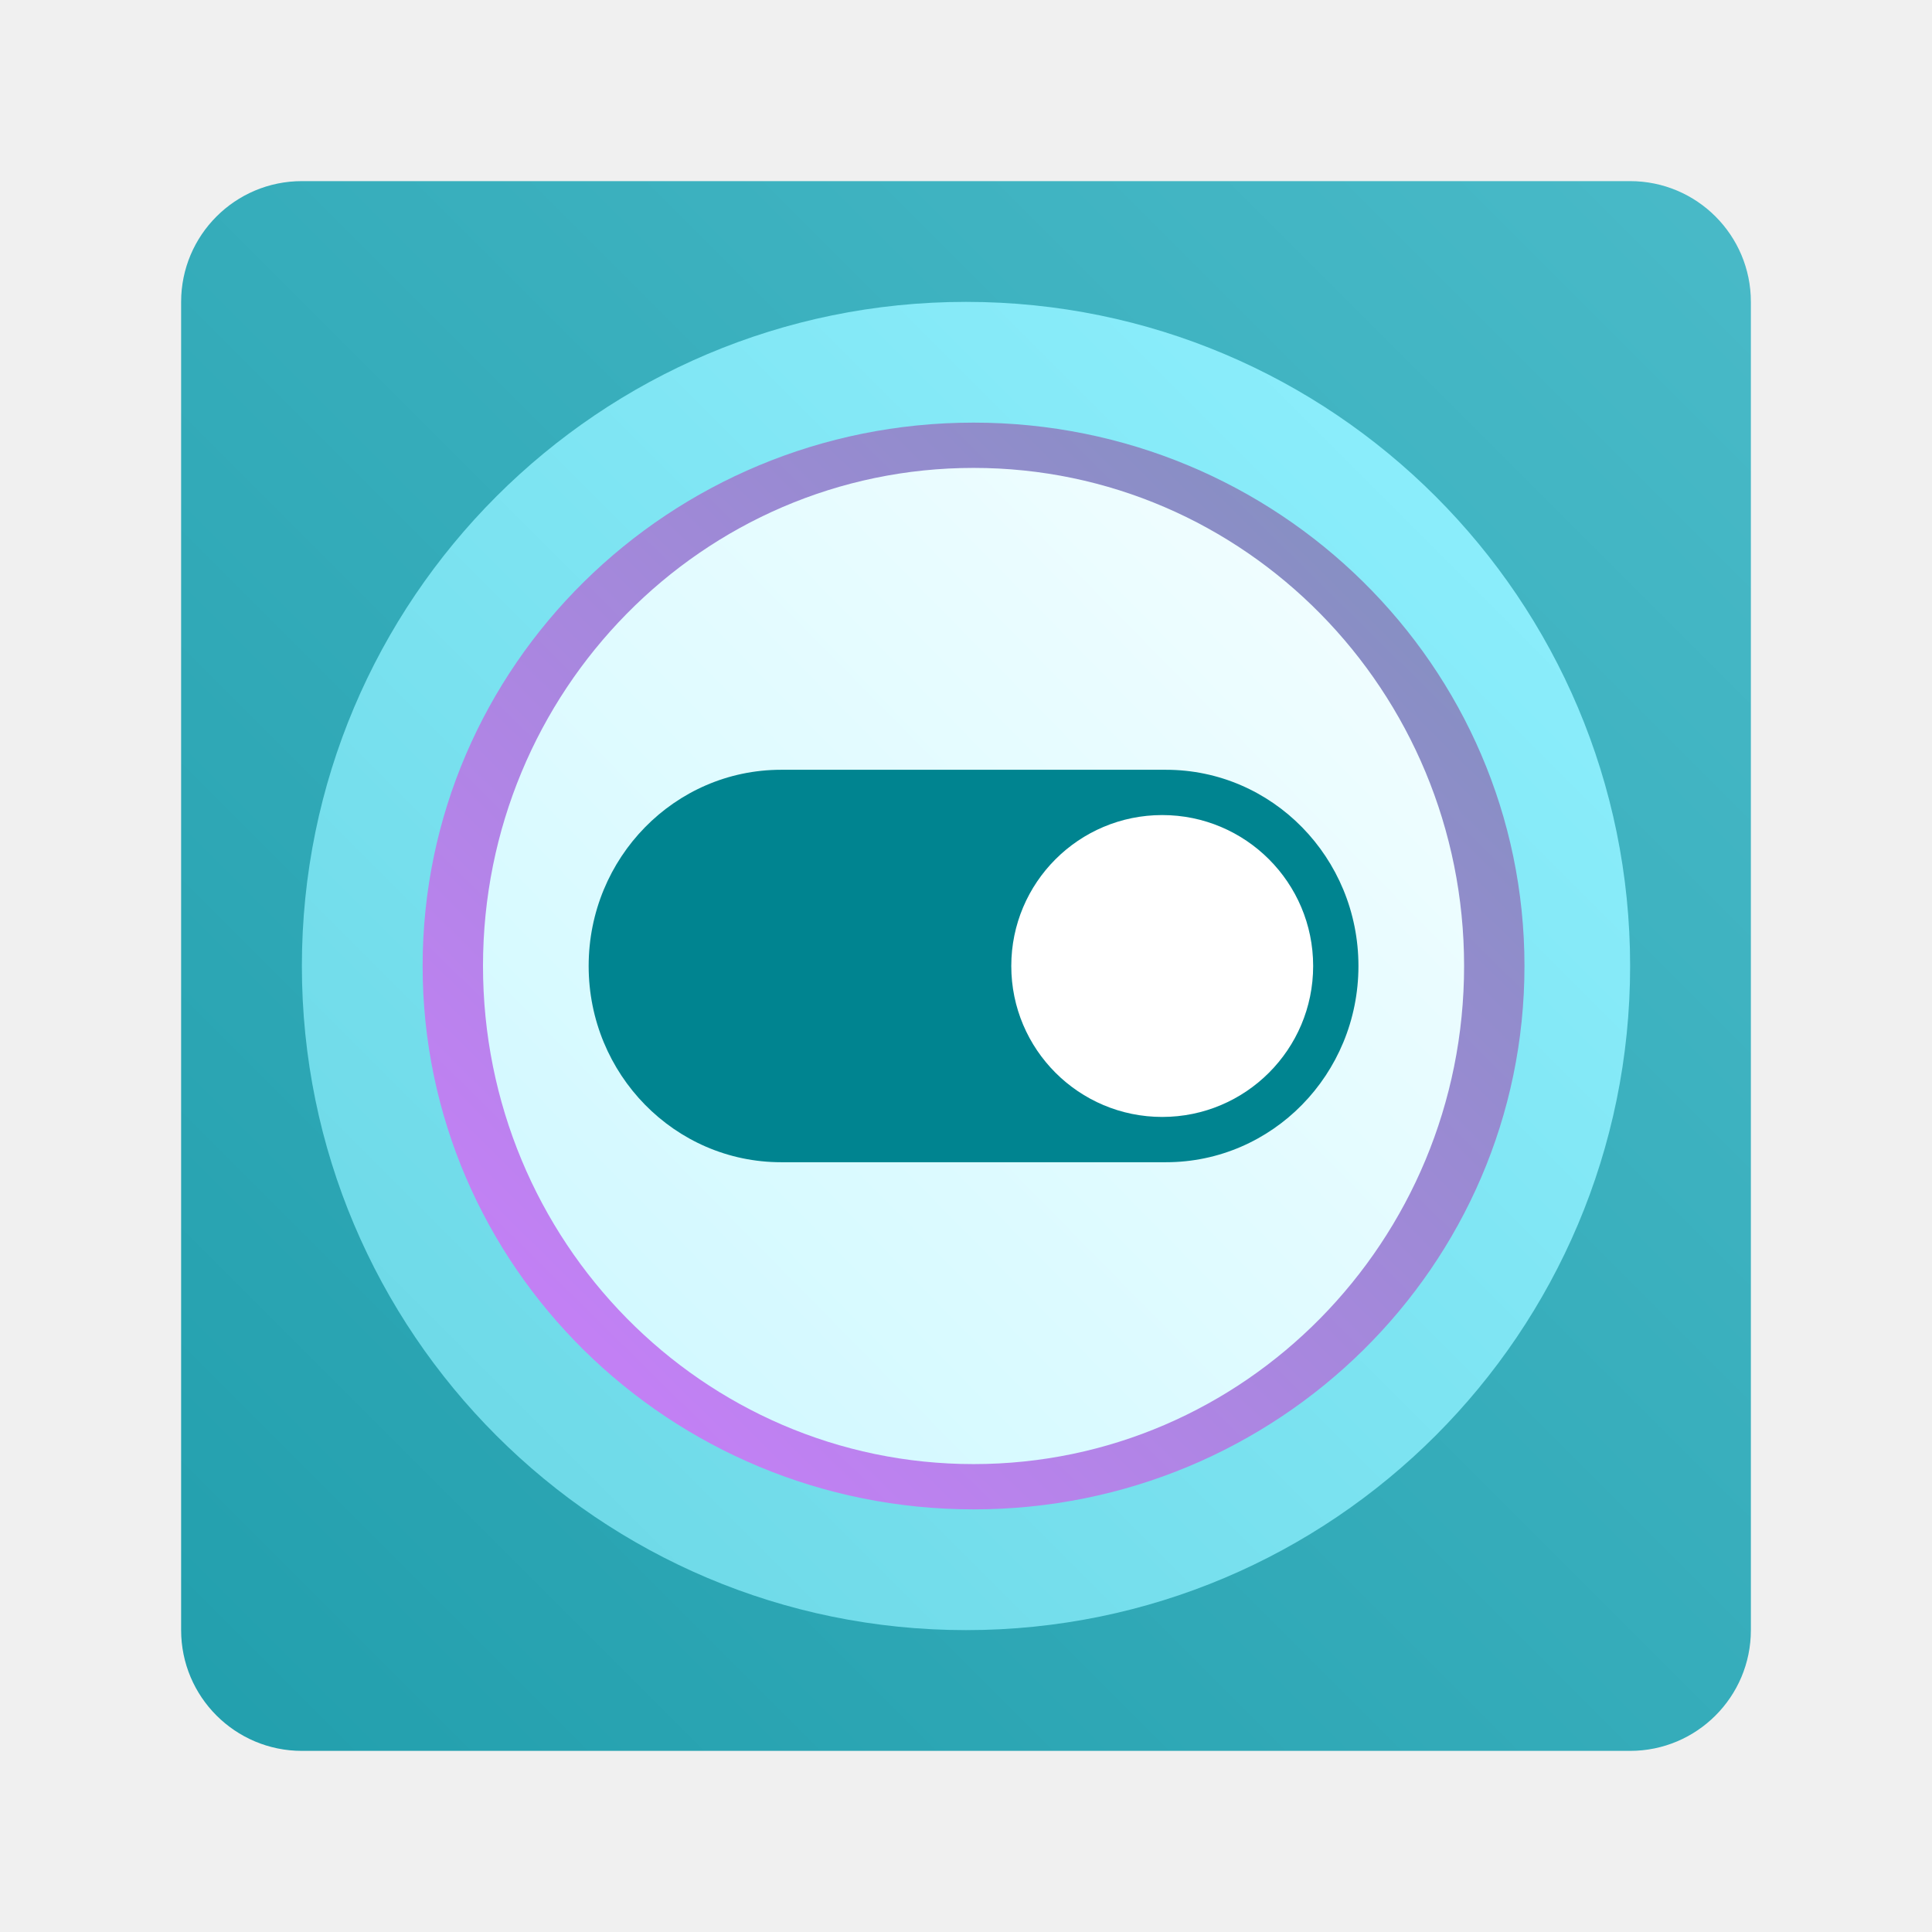
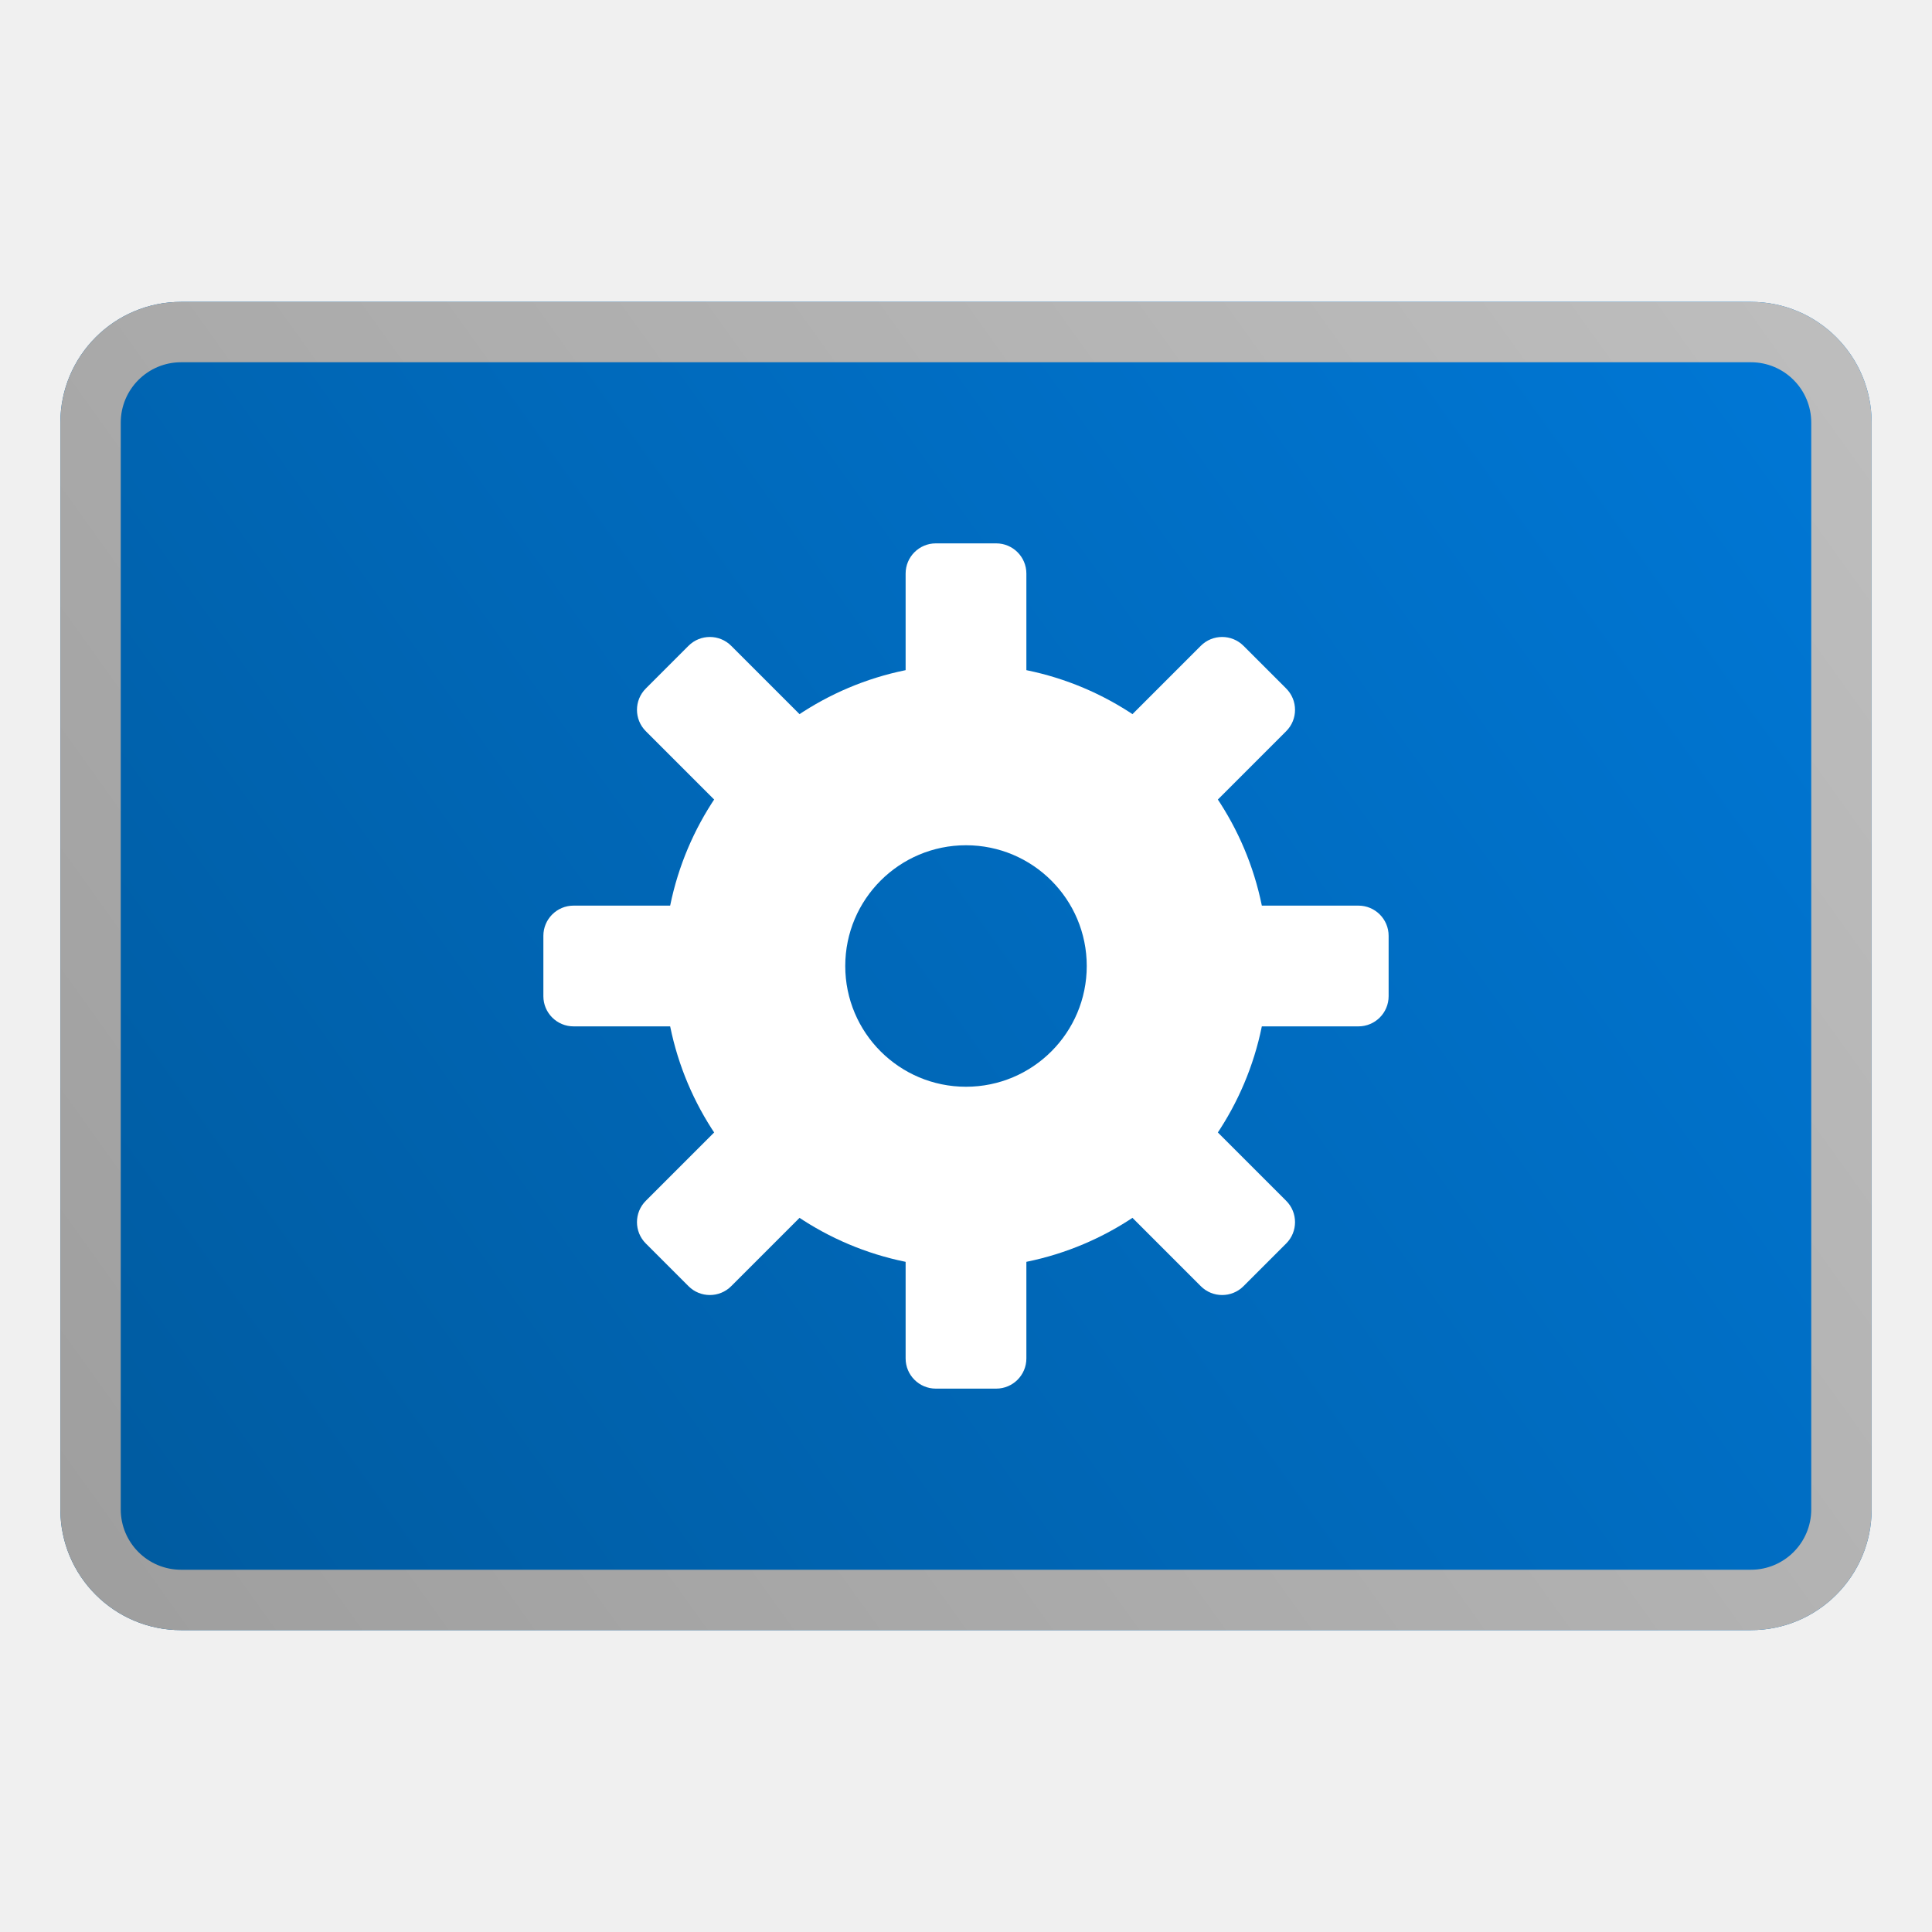
- <svg xmlns="http://www.w3.org/2000/svg" width="128" height="128" viewBox="0 0 128 128" fill="none">
-   <path d="M12 20C12 15.582 15.582 12 20 12H108C112.418 12 116 15.582 116 20V108C116 112.418 112.418 116 108 116H20C15.582 116 12 112.418 12 108V20Z" fill="url(#paint0_linear_1943_454)" />
-   <path d="M108 64C108 88.3 88.3 108 64 108C39.7 108 20 88.3 20 64C20 39.7 39.7 20 64 20C88.3 20 108 39.7 108 64Z" fill="url(#paint1_linear_1943_454)" />
-   <path d="M101 64C101 83.882 84.658 100 64.5 100C44.342 100 28 83.882 28 64C28 44.118 44.342 28 64.5 28C84.658 28 101 44.118 101 64Z" fill="url(#paint2_linear_1943_454)" />
-   <path d="M97 64C97 82.225 82.449 97 64.5 97C46.551 97 32 82.225 32 64C32 45.775 46.551 31 64.5 31C82.449 31 97 45.775 97 64Z" fill="url(#paint3_linear_1943_454)" />
-   <path d="M39 64C39 56.82 44.708 51 51.75 51H77.25C84.292 51 90 56.82 90 64C90 71.18 84.292 77 77.25 77H51.75C44.708 77 39 71.18 39 64Z" fill="#008490" />
-   <path d="M87 64C87 69.523 82.523 74 77 74C71.477 74 67 69.523 67 64C67 58.477 71.477 54 77 54C82.523 54 87 58.477 87 64Z" fill="white" />
+ <svg xmlns="http://www.w3.org/2000/svg" width="256" height="256" viewBox="0 0 256 256" fill="none">
+   <g id="Size=256">
+     <rect id="Card" x="8" y="40" width="240" height="176" rx="16" fill="url(#paint0_linear_settings)" />
+     <path id="Subtract" fill-rule="evenodd" clip-rule="evenodd" d="M24 40C15.163 40 8 47.163 8 56V200C8 208.837 15.163 216 24 216H232C240.837 216 248 208.837 248 200V56C248 47.163 240.837 40 232 40H24ZM24 48C19.582 48 16 51.582 16 56V200C16 204.418 19.582 208 24 208H232C236.418 208 240 204.418 240 200V56C240 51.582 236.418 48 232 48H24Z" fill="url(#paint1_linear_settings)" />
+     <g id="Cog" transform="translate(128 128)" fill="#FFFFFF">
+       <rect x="-8" y="-56" width="16" height="22" rx="4" />
+       <rect x="-8" y="-56" width="16" height="22" rx="4" transform="rotate(45)" />
+       <rect x="-8" y="-56" width="16" height="22" rx="4" transform="rotate(90)" />
+       <rect x="-8" y="-56" width="16" height="22" rx="4" transform="rotate(135)" />
+       <rect x="-8" y="-56" width="16" height="22" rx="4" transform="rotate(180)" />
+       <rect x="-8" y="-56" width="16" height="22" rx="4" transform="rotate(225)" />
+       <rect x="-8" y="-56" width="16" height="22" rx="4" transform="rotate(270)" />
+       <rect x="-8" y="-56" width="16" height="22" rx="4" transform="rotate(315)" />
+       <path fill-rule="evenodd" clip-rule="evenodd" d="M-40 0A40 40 0 1 0 40 0A40 40 0 1 0 -40 0ZM-16 0A16 16 0 1 1 16 0A16 16 0 1 1 -16 0Z" />
+     </g>
+   </g>
  <defs>
-     <linearGradient id="paint0_linear_1943_454" x1="12" y1="116" x2="116" y2="12" gradientUnits="userSpaceOnUse">
-       <stop stop-color="#229FAD" />
-       <stop offset="1" stop-color="#49BAC8" />
+     <linearGradient id="paint0_linear_settings" x1="248" y1="40" x2="6.117" y2="213.373" gradientUnits="userSpaceOnUse">
+       <stop stop-color="#0078D7" />
+       <stop offset="1" stop-color="#005A9E" />
    </linearGradient>
-     <linearGradient id="paint1_linear_1943_454" x1="20" y1="108" x2="108" y2="20" gradientUnits="userSpaceOnUse">
-       <stop stop-color="#69D6E4" />
-       <stop offset="1" stop-color="#90F1FF" />
-     </linearGradient>
-     <linearGradient id="paint2_linear_1943_454" x1="28" y1="100" x2="99.993" y2="27.007" gradientUnits="userSpaceOnUse">
-       <stop stop-color="#CF7DFF" />
-       <stop offset="1" stop-color="#7B92B9" />
-     </linearGradient>
-     <linearGradient id="paint3_linear_1943_454" x1="32" y1="97" x2="97.992" y2="32.008" gradientUnits="userSpaceOnUse">
-       <stop stop-color="#CDF8FF" />
-       <stop offset="1" stop-color="#F5FEFF" />
+     <linearGradient id="paint1_linear_settings" x1="248" y1="40" x2="6.117" y2="213.373" gradientUnits="userSpaceOnUse">
+       <stop stop-color="#BEBEBE" />
+       <stop offset="1" stop-color="#9E9E9E" />
    </linearGradient>
  </defs>
</svg>
